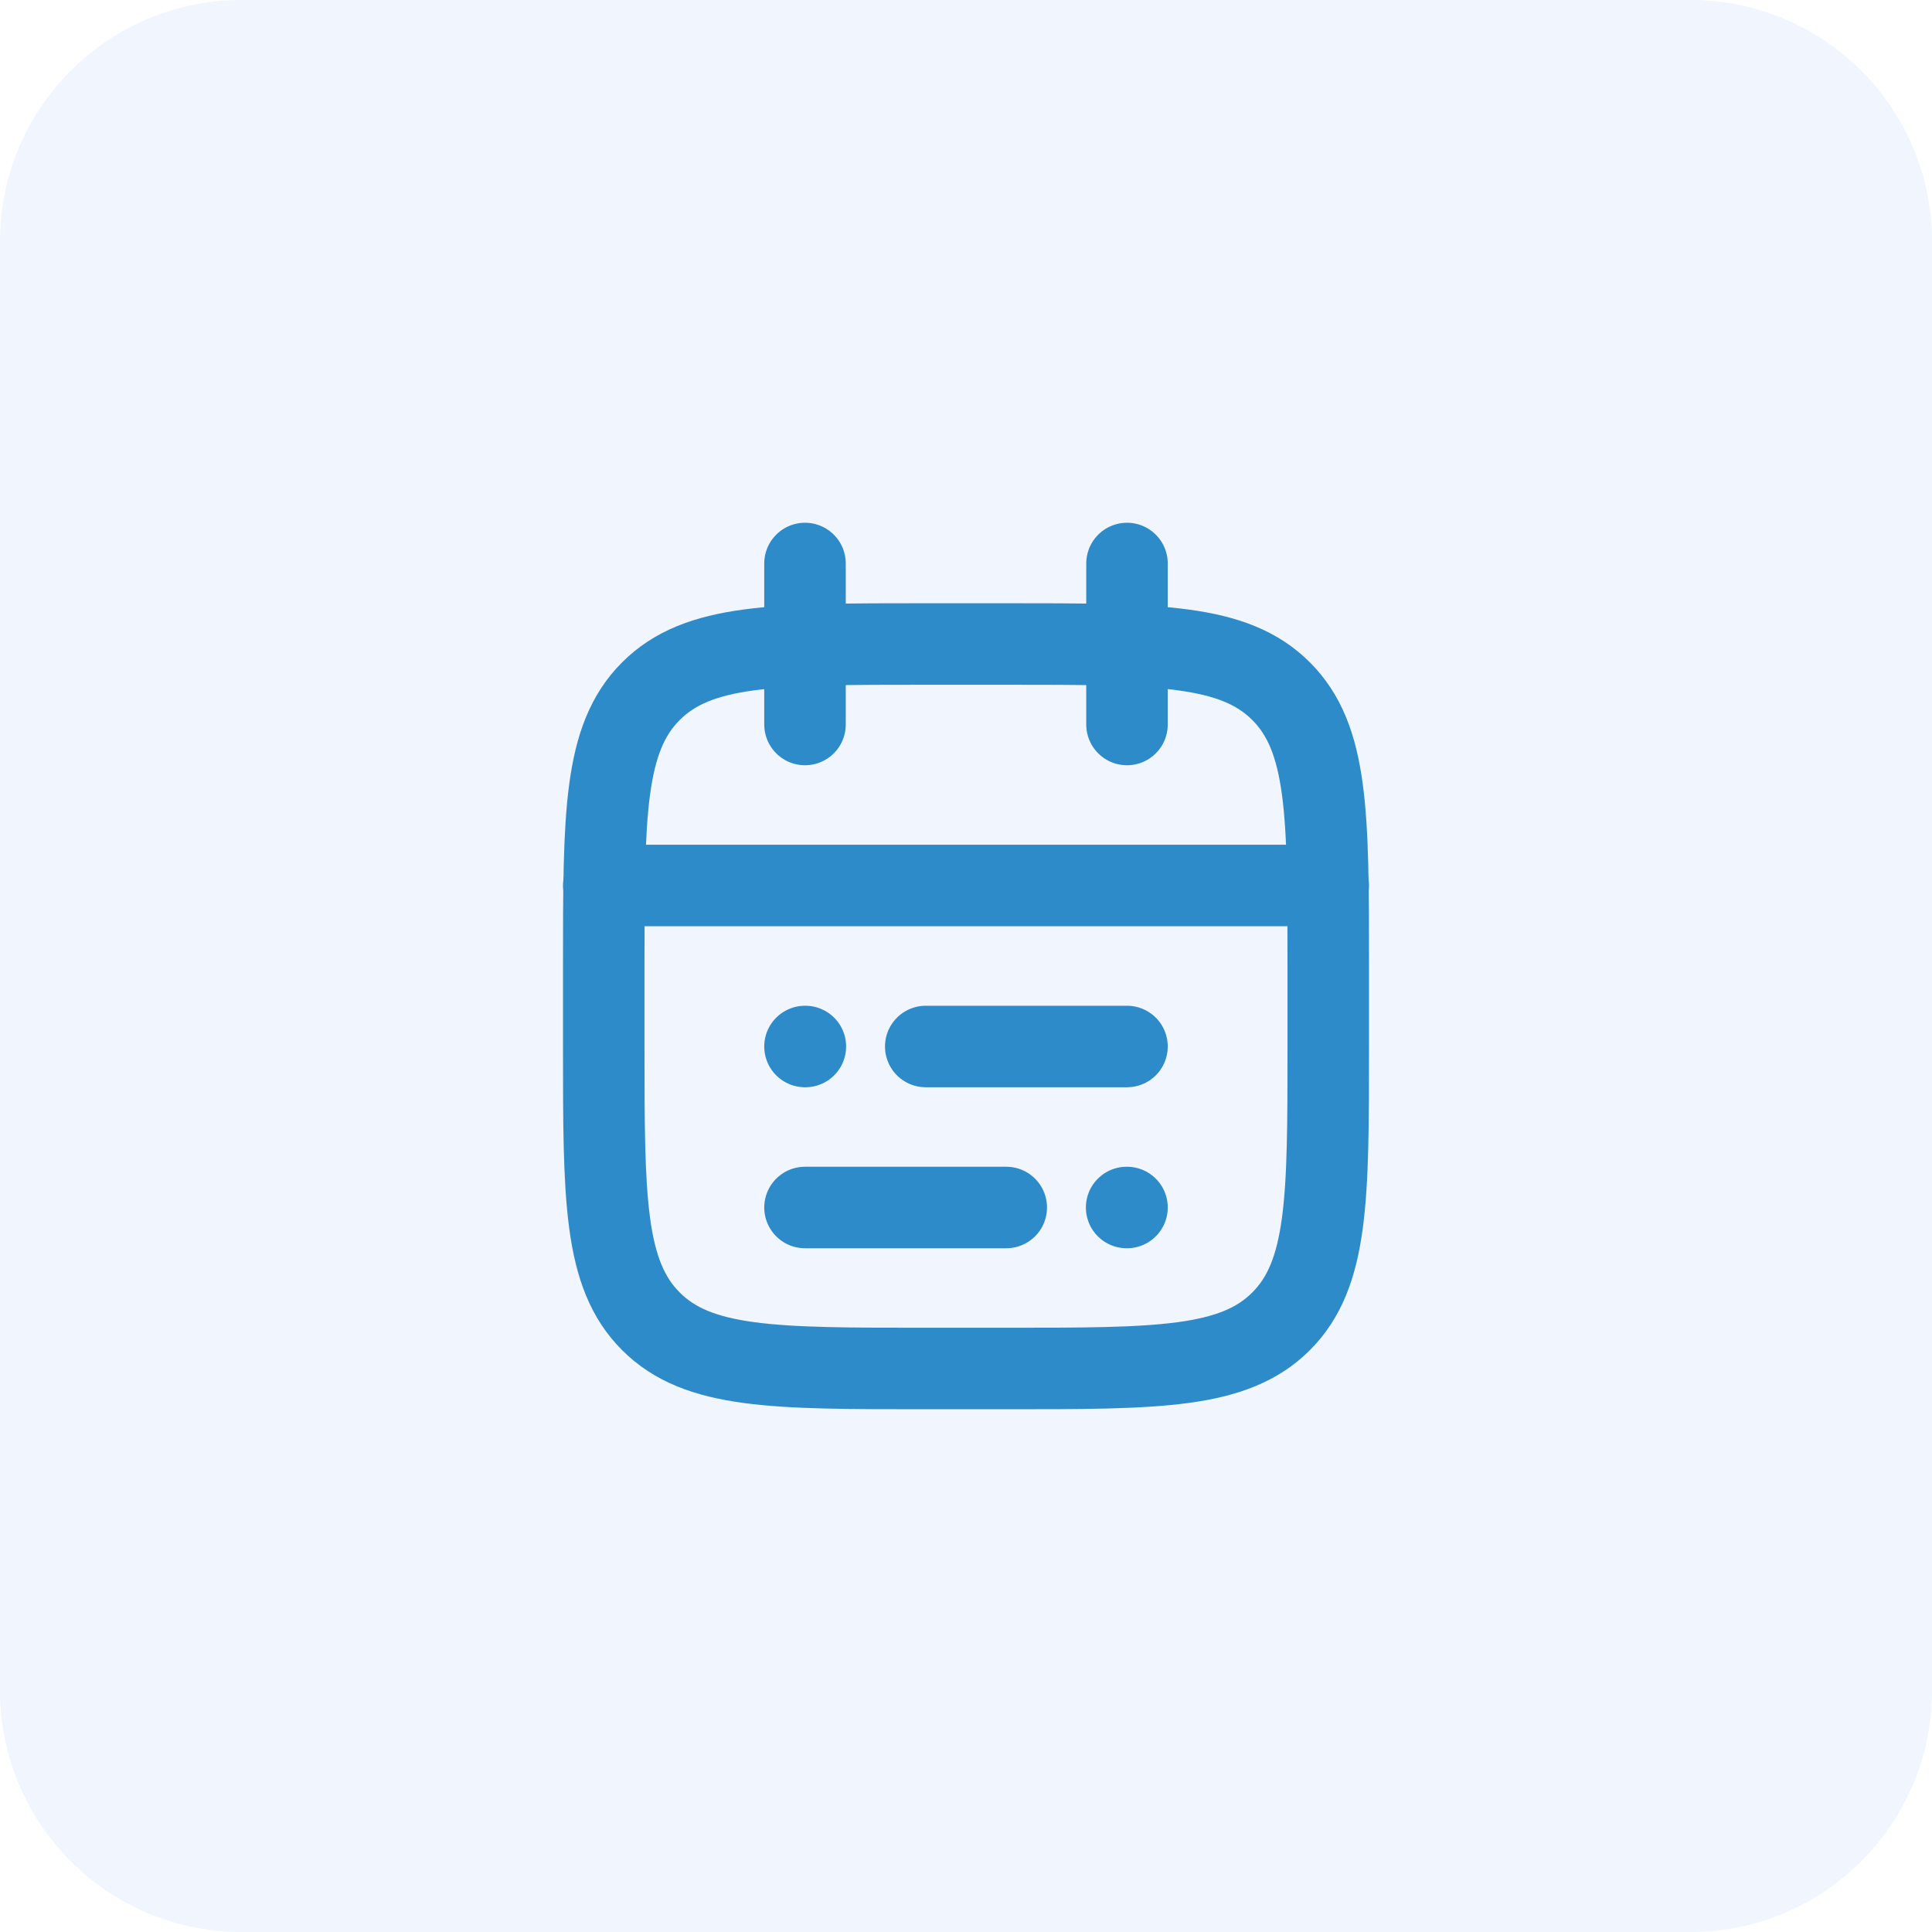
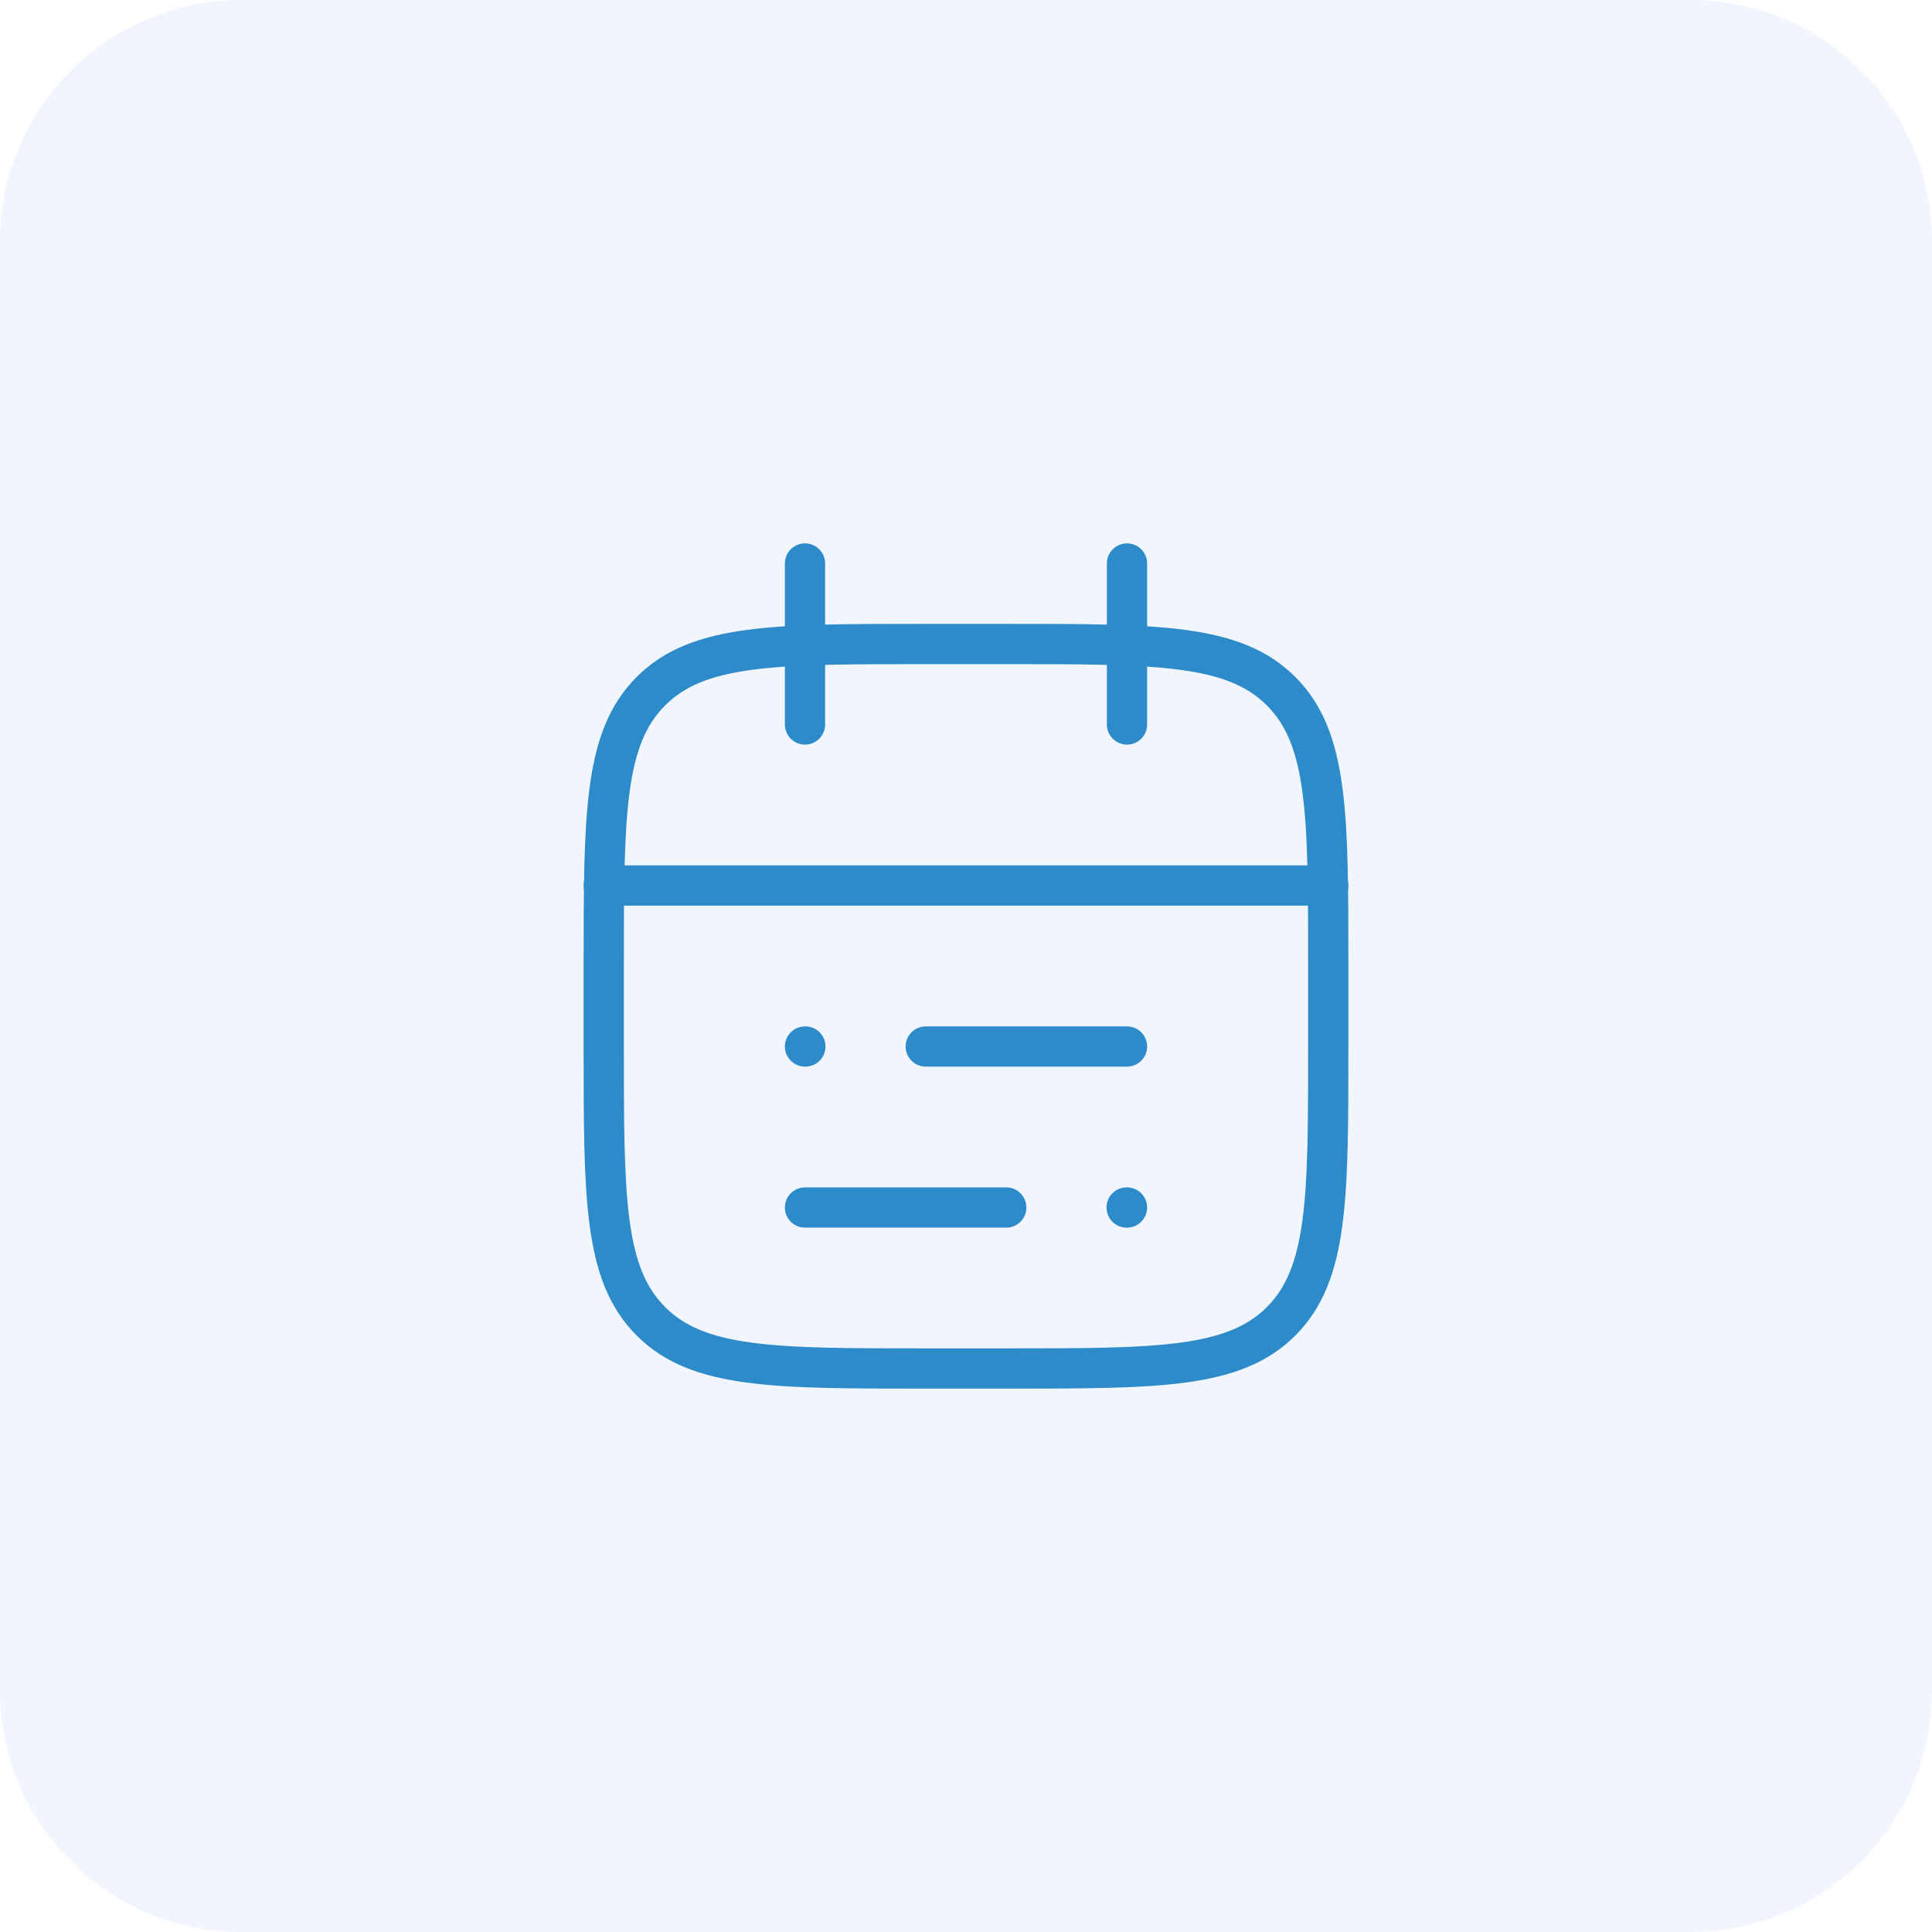
<svg xmlns="http://www.w3.org/2000/svg" width="48" height="48" viewBox="0 0 48 48" fill="none">
  <rect width="48" height="48" rx="6" fill="#F0F5FE" />
-   <path d="M28 14V18M20 14V18" stroke="#2E8BC9" stroke-width="2.025" stroke-linecap="round" stroke-linejoin="round" />
-   <path d="M25 16H23C19.229 16 17.343 16 16.172 17.172C15 18.343 15 20.229 15 24V26C15 29.771 15 31.657 16.172 32.828C17.343 34 19.229 34 23 34H25C28.771 34 30.657 34 31.828 32.828C33 31.657 33 29.771 33 26V24C33 20.229 33 18.343 31.828 17.172C30.657 16 28.771 16 25 16Z" stroke="#2E8BC9" stroke-width="2.025" stroke-linecap="round" stroke-linejoin="round" />
-   <path d="M15 22H33" stroke="#2E8BC9" stroke-width="2.025" stroke-linecap="round" stroke-linejoin="round" />
-   <path d="M23 26H28M20 26H20.009M25 30H20M28 30H27.991" stroke="#2E8BC9" stroke-width="2.025" stroke-linecap="round" stroke-linejoin="round" />
+   <path d="M28 14V18M20 14V18" stroke="#2E8BC9" strokeWidth="2.025" stroke-linecap="round" stroke-linejoin="round" />
+   <path d="M25 16H23C19.229 16 17.343 16 16.172 17.172C15 18.343 15 20.229 15 24V26C15 29.771 15 31.657 16.172 32.828C17.343 34 19.229 34 23 34H25C28.771 34 30.657 34 31.828 32.828C33 31.657 33 29.771 33 26V24C33 20.229 33 18.343 31.828 17.172C30.657 16 28.771 16 25 16Z" stroke="#2E8BC9" strokeWidth="2.025" stroke-linecap="round" stroke-linejoin="round" />
+   <path d="M15 22H33" stroke="#2E8BC9" strokeWidth="2.025" stroke-linecap="round" stroke-linejoin="round" />
+   <path d="M23 26H28M20 26H20.009M25 30H20M28 30H27.991" stroke="#2E8BC9" strokeWidth="2.025" stroke-linecap="round" stroke-linejoin="round" />
</svg>
